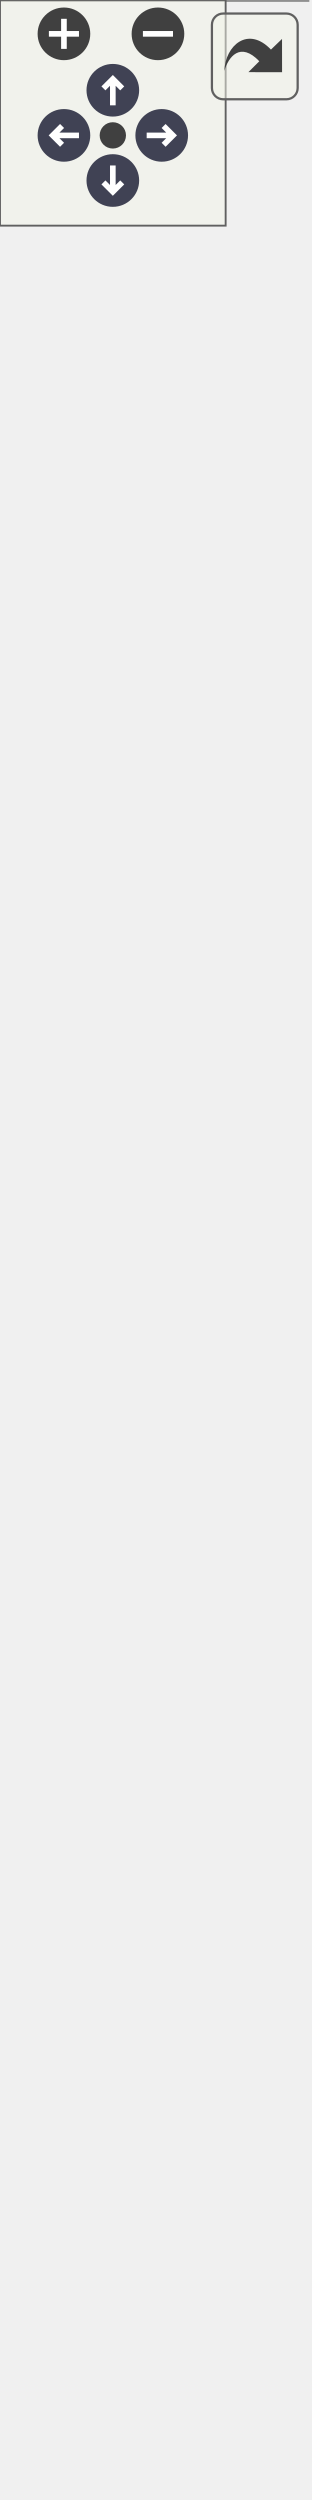
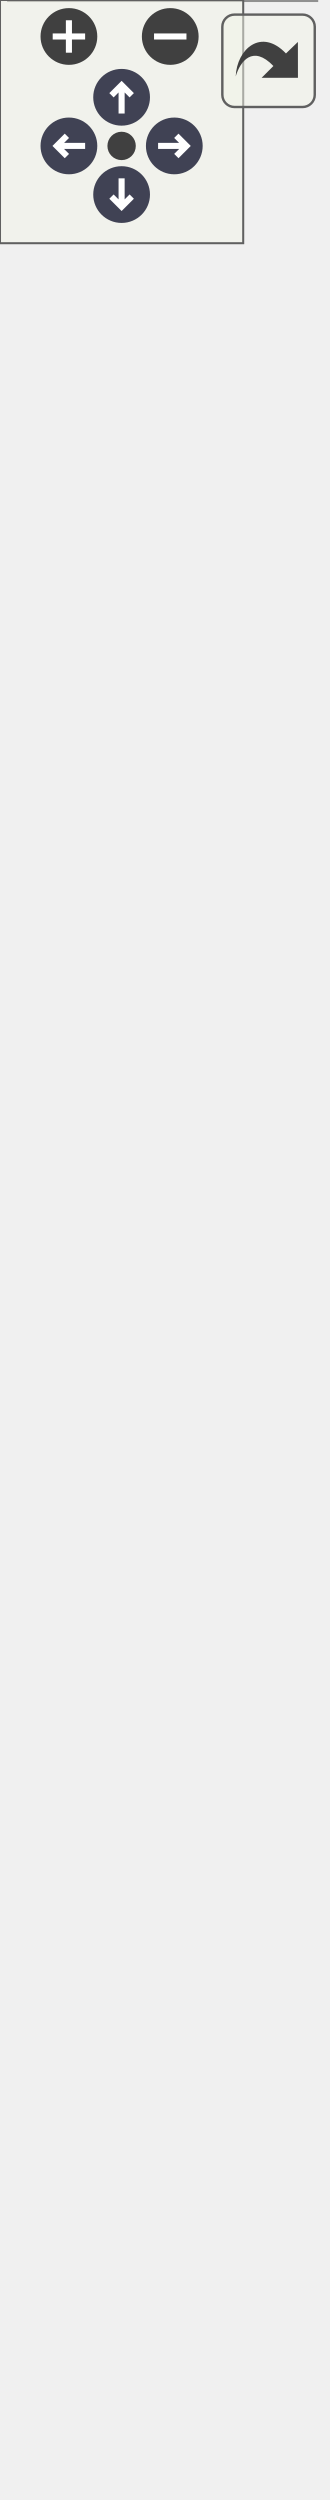
<svg xmlns="http://www.w3.org/2000/svg" xmlns:xlink="http://www.w3.org/1999/xlink" id="main" version="1.1" xml:space="preserve">
  <style type="text/css">
.node, .edge {opacity: 0.7;}
.node.selected, .edge.selected {opacity: 1;}
.edge:hover path { stroke: red; }
.edge:hover polygon { stroke: red; fill: red; }
</style>
  <defs>
    <circle id="rim" cx="0" cy="0" r="7" />
    <circle id="rim2" cx="0" cy="0" r="3.5" />
    <g id="zoomPlus">
      <use xlink:href="#rim" fill="#404040">
        <set attributeName="fill" to="#808080" begin="zoomplus.mouseover" end="zoomplus.mouseout" />
      </use>
      <path d="M-4,0h8M0,-4v8" fill="none" stroke="white" stroke-width="1.5" pointer-events="none" />
    </g>
    <g id="zoomMin">
      <use xlink:href="#rim" fill="#404040">
        <set attributeName="fill" to="#808080" begin="zoomminus.mouseover" end="zoomminus.mouseout" />
      </use>
      <path d="M-4,0h8" fill="none" stroke="white" stroke-width="1.5" pointer-events="none" />
    </g>
    <g id="arrowUp" transform="translate(30 24)">
      <use xlink:href="#rim" />
      <path pointer-events="none" fill="none" stroke="white" stroke-width="1.5" d="M0,-3.0v7 M-2.5,-0.5L0,-3.0L2.5,-0.5" />
    </g>
    <g id="arrowRight" transform="rotate(90) translate(36 -43)">
      <use xlink:href="#rim" />
      <path pointer-events="none" fill="none" stroke="white" stroke-width="1.5" d="M0,-3.0v7 M-2.5,-0.5L0,-3.0L2.5,-0.5" />
    </g>
    <g id="arrowDown" transform="rotate(180) translate(-30 -48)">
      <use xlink:href="#rim" />
      <path pointer-events="none" fill="none" stroke="white" stroke-width="1.5" d="M0,-3.0v7 M-2.5,-0.5L0,-3.0L2.5,-0.5" />
    </g>
    <g id="arrowLeft" transform="rotate(270) translate(-36 17)">
      <use xlink:href="#rim" />
      <path pointer-events="none" fill="none" stroke="white" stroke-width="1.5" d="M0,-3.0v7 M-2.5,-0.5L0,-3.0L2.5,-0.5" />
    </g>
    <g id="resetDef">
      <use xlink:href="#rim2" fill="#404040">
        <set attributeName="fill" to="#808080" begin="reset.mouseover" end="reset.mouseout" />
      </use>
    </g>
  </defs>
  <svg id="graph" class="graph">
    <g id="viewport">
      <g id="Node000001" class="node">
        <g id="a_Node000001">
          <a xlink:title="Represents a parent.">
-             <polygon fill="#999999" stroke="none" points="81.75,-292 0,-292 0,0 81.75,0 81.75,-292" />
-             <text text-anchor="start" x="26.62" y="-278.5" font-family="Helvetica,sans-Serif" font-size="10.00">Parent</text>
-             <text text-anchor="start" x="4.38" y="-262.5" font-family="Helvetica,sans-Serif" font-size="10.00">#</text>
-             <text text-anchor="start" x="14" y="-262.5" font-family="Helvetica,sans-Serif" font-size="10.00">email_</text>
-             <text text-anchor="start" x="4.38" y="-246.5" font-family="Helvetica,sans-Serif" font-size="10.00">#</text>
-             <text text-anchor="start" x="14" y="-246.5" font-family="Helvetica,sans-Serif" font-size="10.00">children_</text>
-             <text text-anchor="start" x="4" y="-230.5" font-family="Helvetica,sans-Serif" font-size="10.00">+</text>
-             <text text-anchor="start" x="14" y="-230.5" font-family="Helvetica,sans-Serif" font-size="10.00">Parent()</text>
-             <text text-anchor="start" x="4" y="-214.5" font-family="Helvetica,sans-Serif" font-size="10.00">+</text>
-             <text text-anchor="start" x="14" y="-214.5" font-family="Helvetica,sans-Serif" font-size="10.00">Parent()</text>
-             <text text-anchor="start" x="4" y="-198.5" font-family="Helvetica,sans-Serif" font-size="10.00">+</text>
-             <text text-anchor="start" x="14" y="-198.5" font-family="Helvetica,sans-Serif" font-size="10.00">Parent()</text>
-             <text text-anchor="start" x="4" y="-182.5" font-family="Helvetica,sans-Serif" font-size="10.00">+</text>
-             <text text-anchor="start" x="14" y="-182.5" font-family="Helvetica,sans-Serif" font-size="10.00">Parent()</text>
-             <text text-anchor="start" x="4" y="-166.5" font-family="Helvetica,sans-Serif" font-size="10.00">+</text>
-             <text text-anchor="start" x="14" y="-166.5" font-family="Helvetica,sans-Serif" font-size="10.00">Parent()</text>
-             <text text-anchor="start" x="4" y="-150.5" font-family="Helvetica,sans-Serif" font-size="10.00">+</text>
-             <text text-anchor="start" x="14" y="-150.5" font-family="Helvetica,sans-Serif" font-size="10.00">operator=()</text>
-             <text text-anchor="start" x="4" y="-134.5" font-family="Helvetica,sans-Serif" font-size="10.00">+</text>
-             <text text-anchor="start" x="14" y="-134.5" font-family="Helvetica,sans-Serif" font-size="10.00">operator=()</text>
-             <text text-anchor="start" x="4" y="-118.5" font-family="Helvetica,sans-Serif" font-size="10.00">+</text>
-             <text text-anchor="start" x="14" y="-118.5" font-family="Helvetica,sans-Serif" font-size="10.00">operator==()</text>
-             <text text-anchor="start" x="4" y="-102.5" font-family="Helvetica,sans-Serif" font-size="10.00">+</text>
-             <text text-anchor="start" x="14" y="-102.5" font-family="Helvetica,sans-Serif" font-size="10.00">operator!=()</text>
-             <text text-anchor="start" x="4" y="-86.5" font-family="Helvetica,sans-Serif" font-size="10.00">+</text>
-             <text text-anchor="start" x="14" y="-86.5" font-family="Helvetica,sans-Serif" font-size="10.00">get_email()</text>
-             <text text-anchor="start" x="4" y="-70.5" font-family="Helvetica,sans-Serif" font-size="10.00">+</text>
-             <text text-anchor="start" x="14" y="-70.5" font-family="Helvetica,sans-Serif" font-size="10.00">set_email()</text>
-             <text text-anchor="start" x="4" y="-54.5" font-family="Helvetica,sans-Serif" font-size="10.00">+</text>
-             <text text-anchor="start" x="14" y="-54.5" font-family="Helvetica,sans-Serif" font-size="10.00">get_children()</text>
-             <text text-anchor="start" x="4" y="-38.5" font-family="Helvetica,sans-Serif" font-size="10.00">+</text>
-             <text text-anchor="start" x="14" y="-38.5" font-family="Helvetica,sans-Serif" font-size="10.00">add_child()</text>
-             <text text-anchor="start" x="4" y="-22.5" font-family="Helvetica,sans-Serif" font-size="10.00">+</text>
-             <text text-anchor="start" x="14" y="-22.5" font-family="Helvetica,sans-Serif" font-size="10.00">remove_child()</text>
-             <text text-anchor="start" x="4" y="-6.5" font-family="Helvetica,sans-Serif" font-size="10.00">+</text>
-             <text text-anchor="start" x="14" y="-6.5" font-family="Helvetica,sans-Serif" font-size="10.00">~Parent()</text>
-             <polygon fill="#666666" stroke="#666666" points="0,-274 0,-274 81.75,-274 81.75,-274 0,-274" />
-             <polygon fill="#666666" stroke="#666666" points="0,-242 0,-242 12,-242 12,-242 0,-242" />
-             <polygon fill="#666666" stroke="#666666" points="12,-242 12,-242 81.75,-242 81.75,-242 12,-242" />
-             <polygon fill="none" stroke="#666666" points="0,0 0,-292 81.75,-292 81.75,0 0,0" />
+             <polygon fill="#999999" stroke="none" points="78,-244 2.25,-244 2.25,0 78,0 78,-244" />
+             <text text-anchor="start" x="25.88" y="-230.5" font-family="Helvetica,sans-Serif" font-size="10.00">Parent</text>
+             <text text-anchor="start" x="6.62" y="-214.5" font-family="Helvetica,sans-Serif" font-size="10.00">#</text>
+             <text text-anchor="start" x="16.25" y="-214.5" font-family="Helvetica,sans-Serif" font-size="10.00">is_mother_</text>
+             <text text-anchor="start" x="6.62" y="-198.5" font-family="Helvetica,sans-Serif" font-size="10.00">#</text>
+             <text text-anchor="start" x="16.25" y="-198.5" font-family="Helvetica,sans-Serif" font-size="10.00">email_</text>
+             <text text-anchor="start" x="6.62" y="-182.5" font-family="Helvetica,sans-Serif" font-size="10.00">#</text>
+             <text text-anchor="start" x="16.25" y="-182.5" font-family="Helvetica,sans-Serif" font-size="10.00">children_</text>
+             <text text-anchor="start" x="6.25" y="-166.5" font-family="Helvetica,sans-Serif" font-size="10.00">+</text>
+             <text text-anchor="start" x="16.25" y="-166.5" font-family="Helvetica,sans-Serif" font-size="10.00">Parent()</text>
+             <text text-anchor="start" x="6.25" y="-150.5" font-family="Helvetica,sans-Serif" font-size="10.00">+</text>
+             <text text-anchor="start" x="16.25" y="-150.5" font-family="Helvetica,sans-Serif" font-size="10.00">Parent()</text>
+             <text text-anchor="start" x="6.25" y="-134.5" font-family="Helvetica,sans-Serif" font-size="10.00">+</text>
+             <text text-anchor="start" x="16.25" y="-134.5" font-family="Helvetica,sans-Serif" font-size="10.00">Parent()</text>
+             <text text-anchor="start" x="6.25" y="-118.5" font-family="Helvetica,sans-Serif" font-size="10.00">+</text>
+             <text text-anchor="start" x="16.25" y="-118.5" font-family="Helvetica,sans-Serif" font-size="10.00">Parent()</text>
+             <text text-anchor="start" x="6.25" y="-102.5" font-family="Helvetica,sans-Serif" font-size="10.00">+</text>
+             <text text-anchor="start" x="16.25" y="-102.5" font-family="Helvetica,sans-Serif" font-size="10.00">Parent()</text>
+             <text text-anchor="start" x="6.25" y="-86.5" font-family="Helvetica,sans-Serif" font-size="10.00">+</text>
+             <text text-anchor="start" x="16.25" y="-86.5" font-family="Helvetica,sans-Serif" font-size="10.00">operator=()</text>
+             <text text-anchor="start" x="6.25" y="-70.5" font-family="Helvetica,sans-Serif" font-size="10.00">+</text>
+             <text text-anchor="start" x="16.25" y="-70.5" font-family="Helvetica,sans-Serif" font-size="10.00">operator=()</text>
+             <text text-anchor="start" x="6.25" y="-54.5" font-family="Helvetica,sans-Serif" font-size="10.00">+</text>
+             <text text-anchor="start" x="16.25" y="-54.5" font-family="Helvetica,sans-Serif" font-size="10.00">operator==()</text>
+             <text text-anchor="start" x="6.25" y="-38.5" font-family="Helvetica,sans-Serif" font-size="10.00">+</text>
+             <text text-anchor="start" x="16.25" y="-38.5" font-family="Helvetica,sans-Serif" font-size="10.00">operator!=()</text>
+             <text text-anchor="start" x="6.25" y="-22.5" font-family="Helvetica,sans-Serif" font-size="10.00">+</text>
+             <text text-anchor="start" x="16.25" y="-22.5" font-family="Helvetica,sans-Serif" font-size="10.00">get_email()</text>
+             <text text-anchor="start" x="16.25" y="-6.5" font-family="Helvetica,sans-Serif" font-size="10.00">and 9 more...</text>
+             <polygon fill="#666666" stroke="#666666" points="2.25,-226 2.25,-226 78,-226 78,-226 2.25,-226" />
+             <polygon fill="#666666" stroke="#666666" points="2.25,-178 2.25,-178 14.25,-178 14.25,-178 2.25,-178" />
+             <polygon fill="#666666" stroke="#666666" points="14.25,-178 14.25,-178 78,-178 78,-178 14.25,-178" />
+             <polygon fill="none" stroke="#666666" points="2.25,0 2.25,-244 78,-244 78,0 2.25,0" />
          </a>
        </g>
      </g>
      <g id="Node000002" class="node">
        <g id="a_Node000002">
          <a xlink:href="class_person.html" target="_top" xlink:title="Represents a generic person.">
-             <polygon fill="white" stroke="none" points="81,-604 0.75,-604 0.75,-328 81,-328 81,-604" />
-             <text text-anchor="start" x="25.5" y="-590.5" font-family="Helvetica,sans-Serif" font-size="10.00">Person</text>
-             <text text-anchor="start" x="5.12" y="-574.5" font-family="Helvetica,sans-Serif" font-size="10.00">#</text>
-             <text text-anchor="start" x="14.75" y="-574.5" font-family="Helvetica,sans-Serif" font-size="10.00">name_</text>
-             <text text-anchor="start" x="5.12" y="-558.5" font-family="Helvetica,sans-Serif" font-size="10.00">#</text>
-             <text text-anchor="start" x="14.75" y="-558.5" font-family="Helvetica,sans-Serif" font-size="10.00">surname_</text>
-             <text text-anchor="start" x="4.75" y="-542.5" font-family="Helvetica,sans-Serif" font-size="10.00">+</text>
-             <text text-anchor="start" x="14.75" y="-542.5" font-family="Helvetica,sans-Serif" font-size="10.00">Person()</text>
-             <text text-anchor="start" x="4.75" y="-526.5" font-family="Helvetica,sans-Serif" font-size="10.00">+</text>
-             <text text-anchor="start" x="14.75" y="-526.5" font-family="Helvetica,sans-Serif" font-size="10.00">Person()</text>
-             <text text-anchor="start" x="4.75" y="-510.5" font-family="Helvetica,sans-Serif" font-size="10.00">+</text>
-             <text text-anchor="start" x="14.75" y="-510.5" font-family="Helvetica,sans-Serif" font-size="10.00">Person()</text>
-             <text text-anchor="start" x="4.75" y="-494.5" font-family="Helvetica,sans-Serif" font-size="10.00">+</text>
-             <text text-anchor="start" x="14.75" y="-494.5" font-family="Helvetica,sans-Serif" font-size="10.00">Person()</text>
-             <text text-anchor="start" x="4.75" y="-478.5" font-family="Helvetica,sans-Serif" font-size="10.00">+</text>
-             <text text-anchor="start" x="14.75" y="-478.5" font-family="Helvetica,sans-Serif" font-size="10.00">Person()</text>
-             <text text-anchor="start" x="4.75" y="-462.5" font-family="Helvetica,sans-Serif" font-size="10.00">+</text>
-             <text text-anchor="start" x="14.75" y="-462.5" font-family="Helvetica,sans-Serif" font-size="10.00">operator=()</text>
-             <text text-anchor="start" x="4.75" y="-446.5" font-family="Helvetica,sans-Serif" font-size="10.00">+</text>
-             <text text-anchor="start" x="14.75" y="-446.5" font-family="Helvetica,sans-Serif" font-size="10.00">operator=()</text>
-             <text text-anchor="start" x="4.75" y="-430.5" font-family="Helvetica,sans-Serif" font-size="10.00">+</text>
-             <text text-anchor="start" x="14.75" y="-430.5" font-family="Helvetica,sans-Serif" font-size="10.00">operator==()</text>
-             <text text-anchor="start" x="4.75" y="-414.5" font-family="Helvetica,sans-Serif" font-size="10.00">+</text>
-             <text text-anchor="start" x="14.75" y="-414.5" font-family="Helvetica,sans-Serif" font-size="10.00">operator!=()</text>
-             <text text-anchor="start" x="4.75" y="-398.5" font-family="Helvetica,sans-Serif" font-size="10.00">+</text>
-             <text text-anchor="start" x="14.75" y="-398.5" font-family="Helvetica,sans-Serif" font-size="10.00">get_name()</text>
-             <text text-anchor="start" x="4.75" y="-382.5" font-family="Helvetica,sans-Serif" font-size="10.00">+</text>
-             <text text-anchor="start" x="14.75" y="-382.5" font-family="Helvetica,sans-Serif" font-size="10.00">set_name()</text>
-             <text text-anchor="start" x="4.75" y="-366.5" font-family="Helvetica,sans-Serif" font-size="10.00">+</text>
-             <text text-anchor="start" x="14.75" y="-366.5" font-family="Helvetica,sans-Serif" font-size="10.00">get_surname()</text>
-             <text text-anchor="start" x="4.75" y="-350.5" font-family="Helvetica,sans-Serif" font-size="10.00">+</text>
-             <text text-anchor="start" x="14.75" y="-350.5" font-family="Helvetica,sans-Serif" font-size="10.00">set_surname()</text>
-             <text text-anchor="start" x="4.75" y="-334.5" font-family="Helvetica,sans-Serif" font-size="10.00">+</text>
-             <text text-anchor="start" x="14.75" y="-334.5" font-family="Helvetica,sans-Serif" font-size="10.00">~Person()</text>
-             <polygon fill="#666666" stroke="#666666" points="0.75,-586 0.75,-586 81,-586 81,-586 0.75,-586" />
-             <polygon fill="#666666" stroke="#666666" points="0.75,-554 0.75,-554 12.75,-554 12.75,-554 0.75,-554" />
-             <polygon fill="#666666" stroke="#666666" points="12.75,-554 12.75,-554 81,-554 81,-554 12.75,-554" />
-             <polygon fill="none" stroke="#666666" points="0.75,-328 0.75,-604 81,-604 81,-328 0.75,-328" />
+             <polygon fill="white" stroke="none" points="80.25,-556 0,-556 0,-280 80.25,-280 80.25,-556" />
+             <text text-anchor="start" x="24.75" y="-542.5" font-family="Helvetica,sans-Serif" font-size="10.00">Person</text>
+             <text text-anchor="start" x="4.38" y="-526.5" font-family="Helvetica,sans-Serif" font-size="10.00">#</text>
+             <text text-anchor="start" x="14" y="-526.5" font-family="Helvetica,sans-Serif" font-size="10.00">name_</text>
+             <text text-anchor="start" x="4.38" y="-510.5" font-family="Helvetica,sans-Serif" font-size="10.00">#</text>
+             <text text-anchor="start" x="14" y="-510.5" font-family="Helvetica,sans-Serif" font-size="10.00">surname_</text>
+             <text text-anchor="start" x="4" y="-494.5" font-family="Helvetica,sans-Serif" font-size="10.00">+</text>
+             <text text-anchor="start" x="14" y="-494.5" font-family="Helvetica,sans-Serif" font-size="10.00">Person()</text>
+             <text text-anchor="start" x="4" y="-478.5" font-family="Helvetica,sans-Serif" font-size="10.00">+</text>
+             <text text-anchor="start" x="14" y="-478.5" font-family="Helvetica,sans-Serif" font-size="10.00">Person()</text>
+             <text text-anchor="start" x="4" y="-462.5" font-family="Helvetica,sans-Serif" font-size="10.00">+</text>
+             <text text-anchor="start" x="14" y="-462.5" font-family="Helvetica,sans-Serif" font-size="10.00">Person()</text>
+             <text text-anchor="start" x="4" y="-446.5" font-family="Helvetica,sans-Serif" font-size="10.00">+</text>
+             <text text-anchor="start" x="14" y="-446.5" font-family="Helvetica,sans-Serif" font-size="10.00">Person()</text>
+             <text text-anchor="start" x="4" y="-430.5" font-family="Helvetica,sans-Serif" font-size="10.00">+</text>
+             <text text-anchor="start" x="14" y="-430.5" font-family="Helvetica,sans-Serif" font-size="10.00">Person()</text>
+             <text text-anchor="start" x="4" y="-414.5" font-family="Helvetica,sans-Serif" font-size="10.00">+</text>
+             <text text-anchor="start" x="14" y="-414.5" font-family="Helvetica,sans-Serif" font-size="10.00">operator=()</text>
+             <text text-anchor="start" x="4" y="-398.5" font-family="Helvetica,sans-Serif" font-size="10.00">+</text>
+             <text text-anchor="start" x="14" y="-398.5" font-family="Helvetica,sans-Serif" font-size="10.00">operator=()</text>
+             <text text-anchor="start" x="4" y="-382.5" font-family="Helvetica,sans-Serif" font-size="10.00">+</text>
+             <text text-anchor="start" x="14" y="-382.5" font-family="Helvetica,sans-Serif" font-size="10.00">operator==()</text>
+             <text text-anchor="start" x="4" y="-366.5" font-family="Helvetica,sans-Serif" font-size="10.00">+</text>
+             <text text-anchor="start" x="14" y="-366.5" font-family="Helvetica,sans-Serif" font-size="10.00">operator!=()</text>
+             <text text-anchor="start" x="4" y="-350.5" font-family="Helvetica,sans-Serif" font-size="10.00">+</text>
+             <text text-anchor="start" x="14" y="-350.5" font-family="Helvetica,sans-Serif" font-size="10.00">get_name()</text>
+             <text text-anchor="start" x="4" y="-334.5" font-family="Helvetica,sans-Serif" font-size="10.00">+</text>
+             <text text-anchor="start" x="14" y="-334.5" font-family="Helvetica,sans-Serif" font-size="10.00">set_name()</text>
+             <text text-anchor="start" x="4" y="-318.5" font-family="Helvetica,sans-Serif" font-size="10.00">+</text>
+             <text text-anchor="start" x="14" y="-318.5" font-family="Helvetica,sans-Serif" font-size="10.00">get_surname()</text>
+             <text text-anchor="start" x="4" y="-302.5" font-family="Helvetica,sans-Serif" font-size="10.00">+</text>
+             <text text-anchor="start" x="14" y="-302.5" font-family="Helvetica,sans-Serif" font-size="10.00">set_surname()</text>
+             <text text-anchor="start" x="4" y="-286.5" font-family="Helvetica,sans-Serif" font-size="10.00">+</text>
+             <text text-anchor="start" x="14" y="-286.5" font-family="Helvetica,sans-Serif" font-size="10.00">~Person()</text>
+             <polygon fill="#666666" stroke="#666666" points="0,-538 0,-538 80.25,-538 80.25,-538 0,-538" />
+             <polygon fill="#666666" stroke="#666666" points="0,-506 0,-506 12,-506 12,-506 0,-506" />
+             <polygon fill="#666666" stroke="#666666" points="12,-506 12,-506 80.25,-506 80.25,-506 12,-506" />
+             <polygon fill="none" stroke="#666666" points="0,-280 0,-556 80.25,-556 80.25,-280 0,-280" />
          </a>
        </g>
      </g>
      <g id="edge1_Node000001_Node000002" class="edge">
        <g id="a_edge1_Node000001_Node000002">
          <a xlink:title=" ">
-             <path fill="none" stroke="#63b8ff" d="M40.88,-316.97C40.88,-308.64 40.88,-300.27 40.88,-291.95" />
-             <polygon fill="none" stroke="#63b8ff" points="37.38,-316.78 40.88,-326.78 44.38,-316.78 37.38,-316.78" />
+             <path fill="none" stroke="#63b8ff" d="M40.12,-268.92C40.12,-260.56 40.12,-252.19 40.12,-243.94" />
+             <polygon fill="none" stroke="#63b8ff" points="36.63,-268.81 40.13,-278.81 43.63,-268.81 36.63,-268.81" />
          </a>
        </g>
      </g>
    </g>
  </svg>
  <g id="navigator" transform="translate(0 0)" fill="#404254">
    <rect fill="#f2f5e9" fill-opacity="0.5" stroke="#606060" stroke-width=".5" x="0" y="0" width="60" height="60" />
    <use id="zoomplus" xlink:href="#zoomPlus" x="17" y="9" />
    <use id="zoomminus" xlink:href="#zoomMin" x="42" y="9" />
    <use id="reset" xlink:href="#resetDef" x="30" y="36" />
    <use id="arrowup" xlink:href="#arrowUp" x="0" y="0" />
    <use id="arrowright" xlink:href="#arrowRight" x="0" y="0" />
    <use id="arrowdown" xlink:href="#arrowDown" x="0" y="0" />
    <use id="arrowleft" xlink:href="#arrowLeft" x="0" y="0" />
  </g>
  <svg viewBox="0 0 15 15" width="100%" height="30px" preserveAspectRatio="xMaxYMin meet">
    <g id="arrow_out" transform="scale(0.3 0.3)">
      <a xlink:href="class_parent__inherit__graph_org.svg" target="_base">
        <rect id="button" ry="5" rx="5" y="6" x="6" height="38" width="38" fill="#f2f5e9" fill-opacity="0.5" stroke="#606060" stroke-width="1.0" />
        <path id="arrow" d="M 11.5,31.437 C 11.94,20.098 22.043,11.323 32.159,21.979 L 37.069,17.246 C 37.069,17.246 37.088,32 37.088,32 L 22.16,31.978 C 22.16,31.978 26.998,27.14 26.998,27.14 C 18.529,18.264 13.292,25.23 11.5,31.437 z" style="fill:#404040;" />
      </a>
    </g>
  </svg>
  <style type="text/css">

[data-mouse-over-selected='false'] { opacity: 0.7; }
[data-mouse-over-selected='true']  { opacity: 1.0; }

</style>
</svg>
